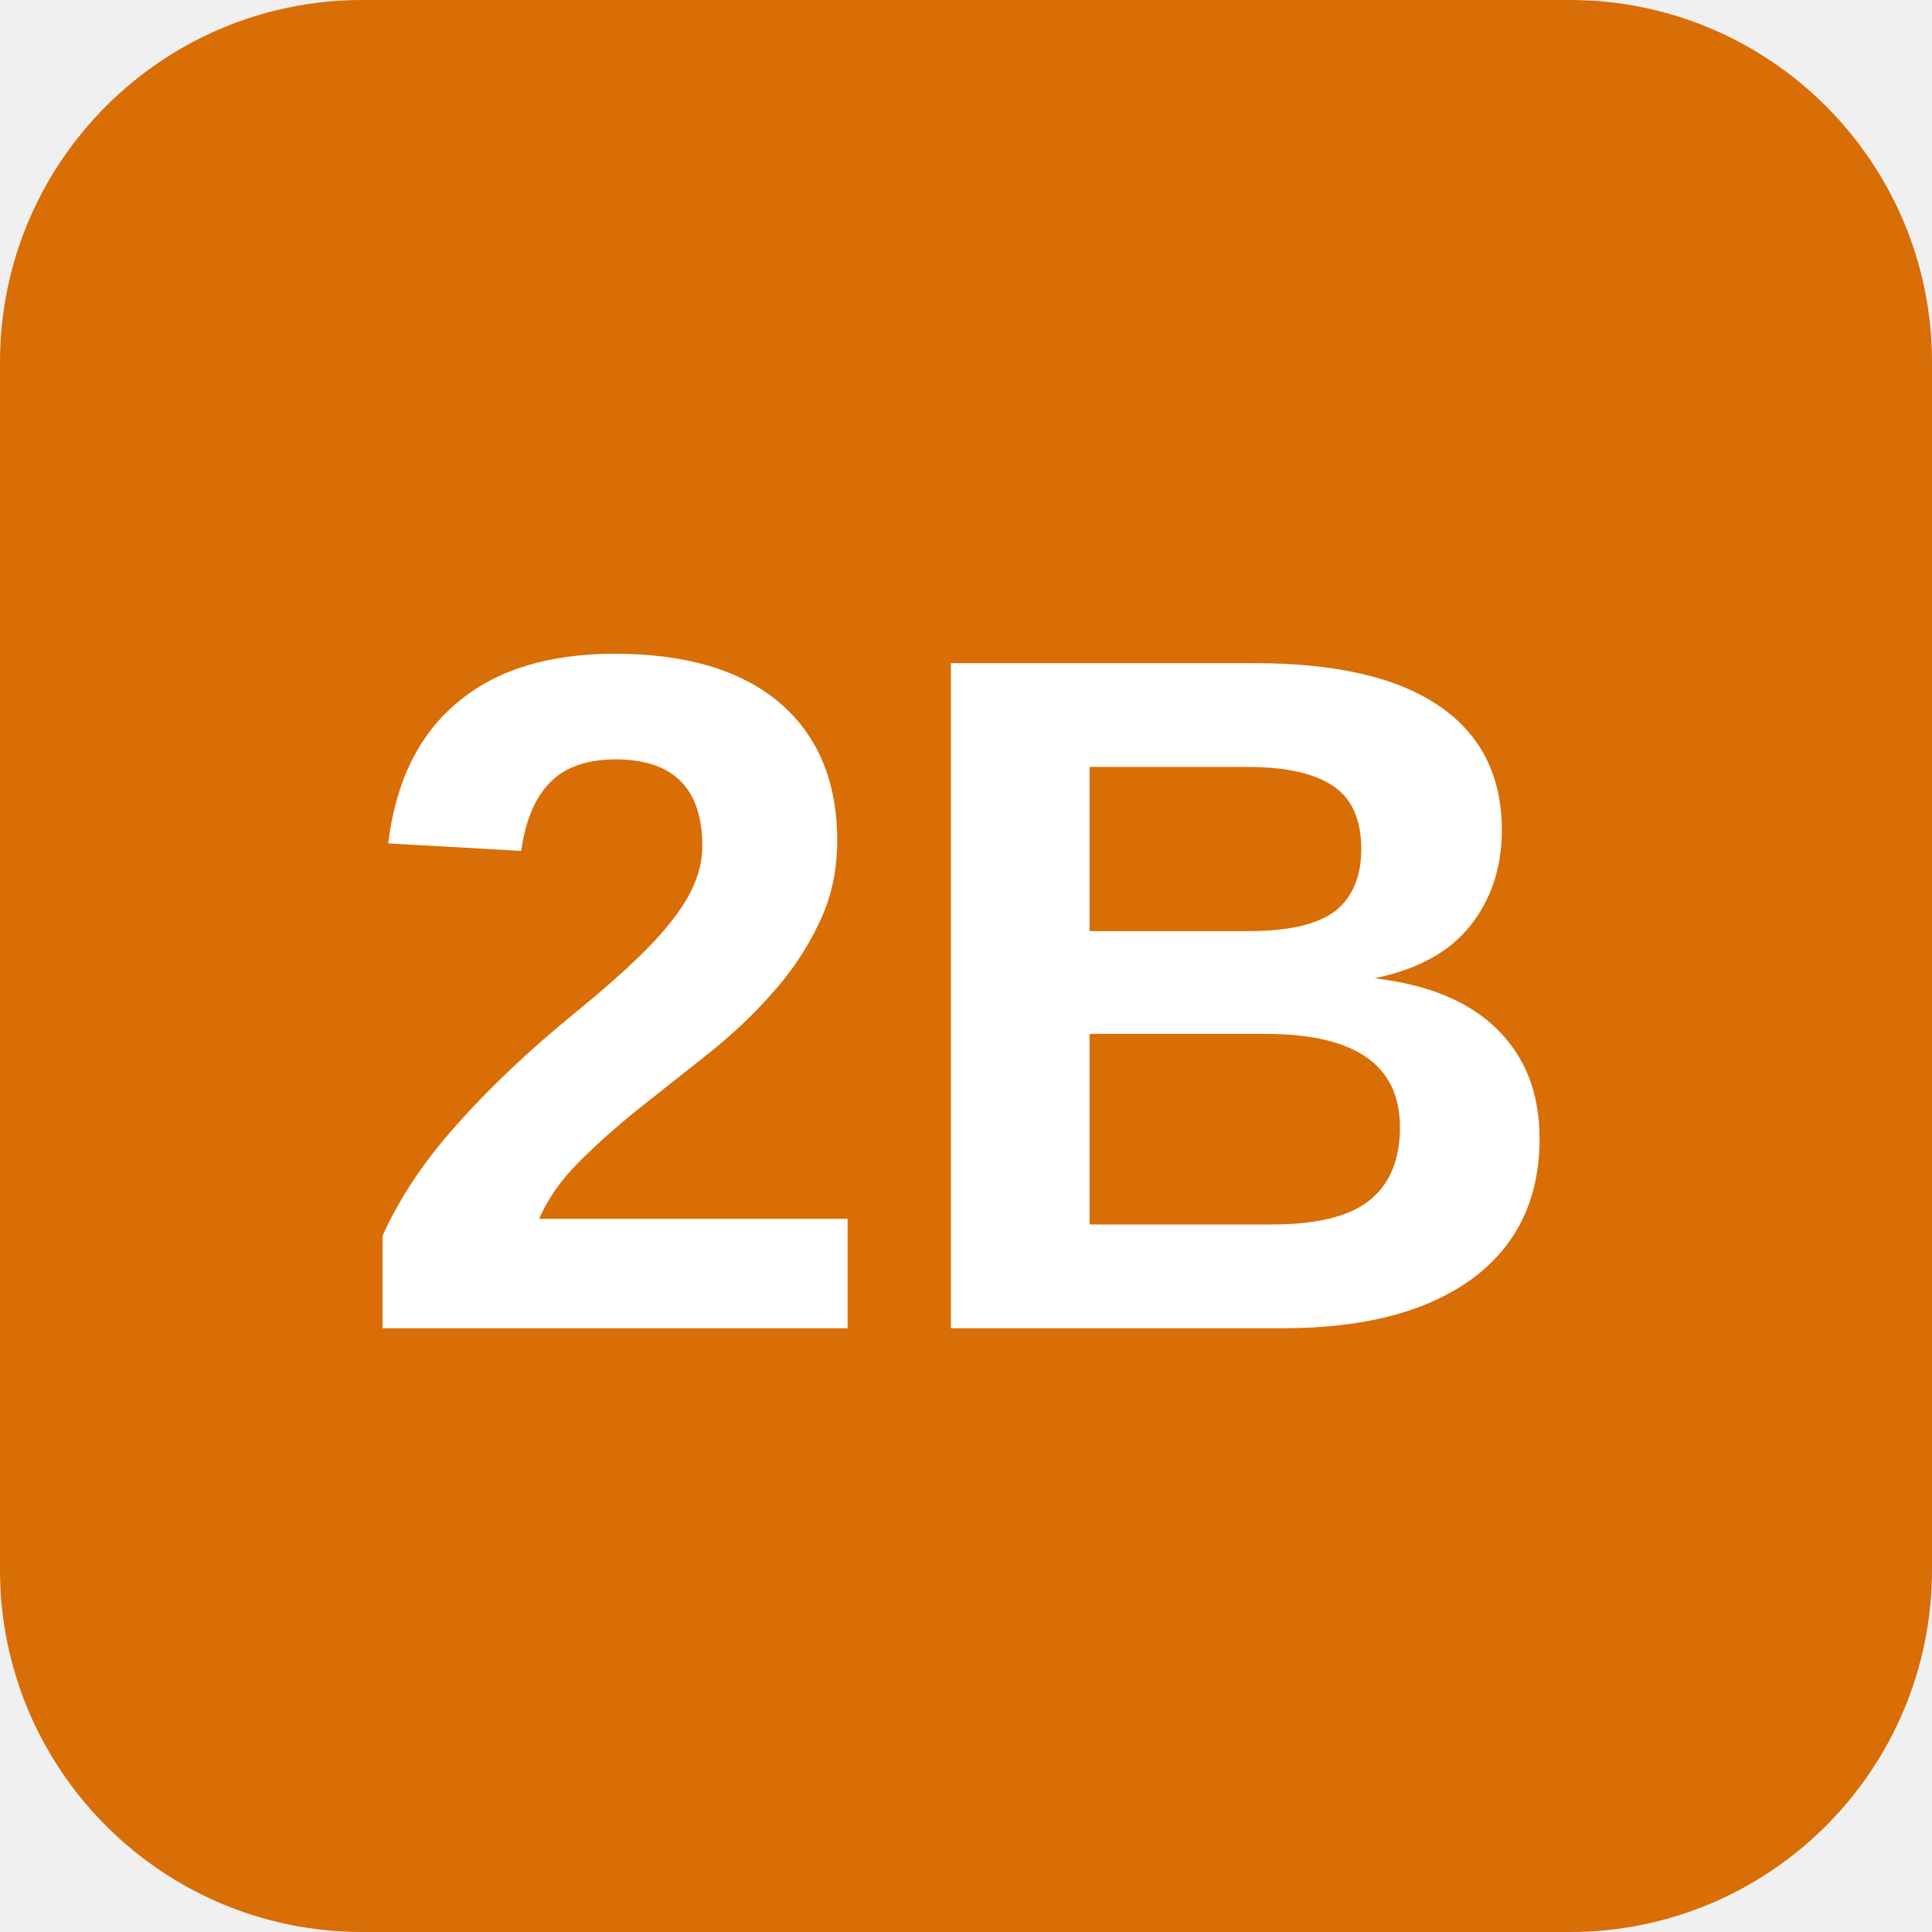
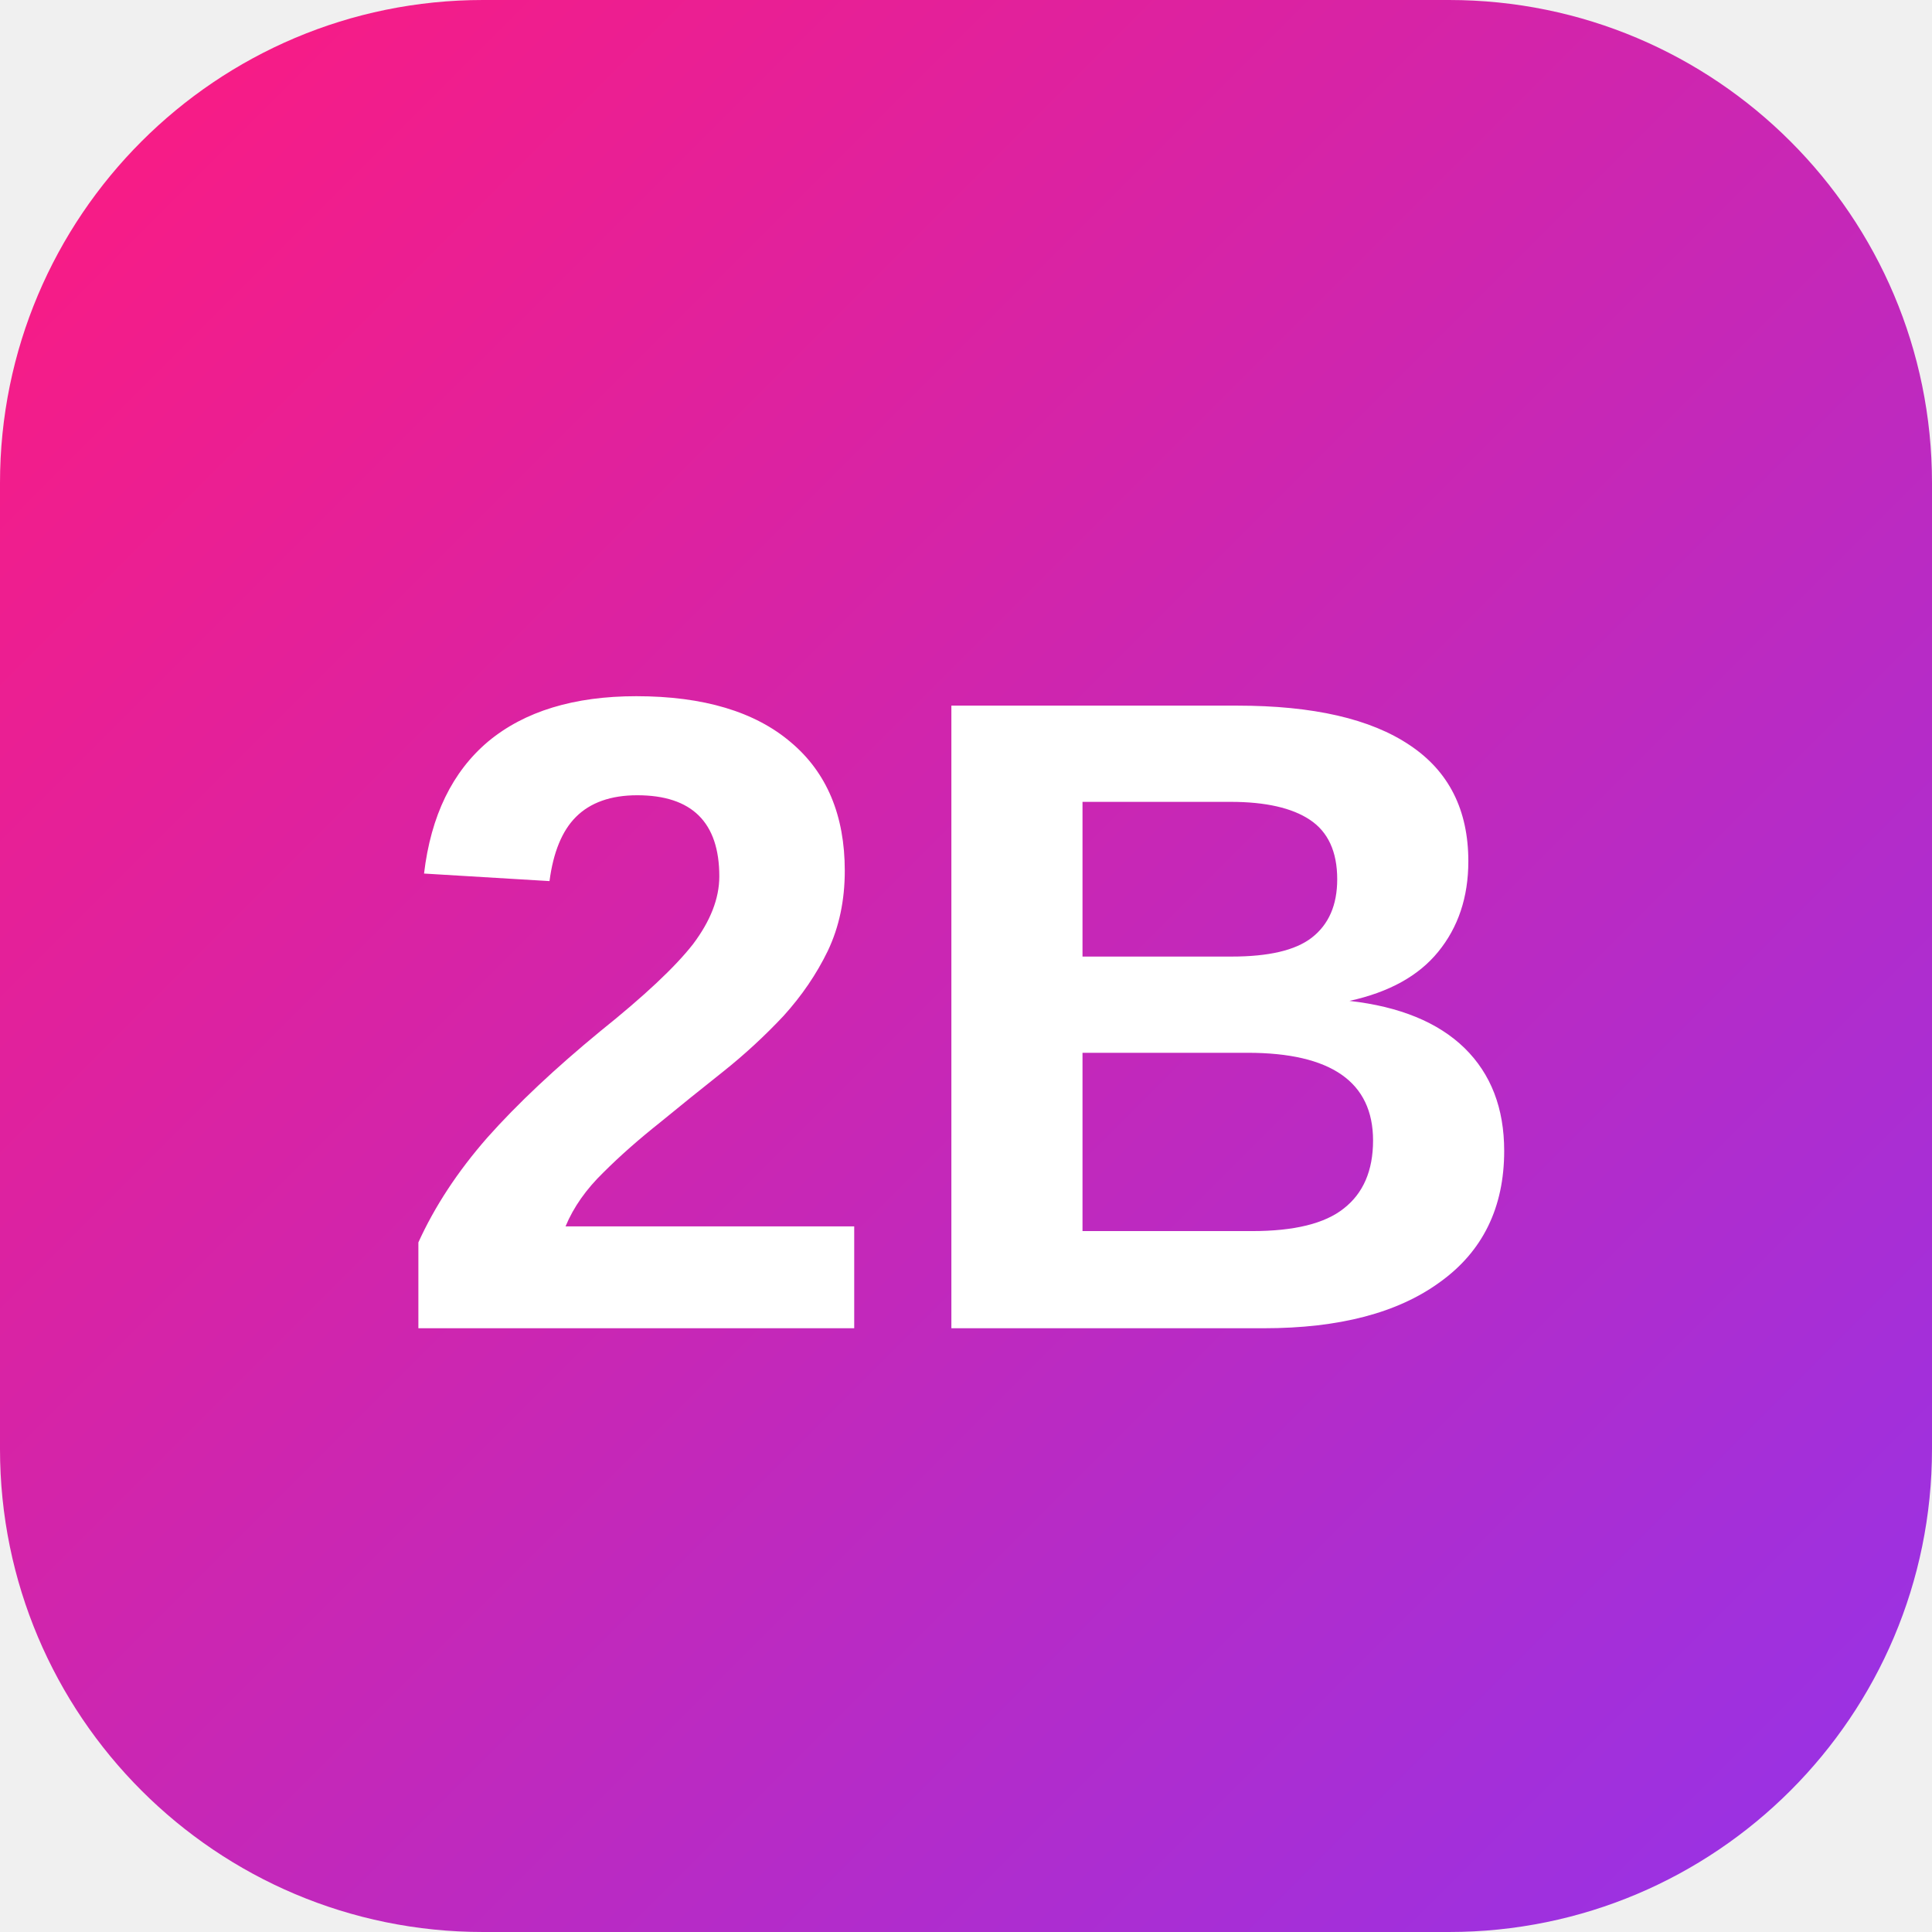
<svg xmlns="http://www.w3.org/2000/svg" viewBox="0 0 32 32">
-   <rect width="32" height="32" rx="6" fill="#d96d06" />
-   <text x="16" y="22" font-family="Arial,sans-serif" font-size="16" font-weight="700" fill="white" text-anchor="middle">2B</text>
+   <defs>
+     <linearGradient id="g" x1="0%" y1="0%" x2="100%" y2="100%">
+       <stop offset="0%" stop-color="#ff1a7e" />
+       <stop offset="100%" stop-color="#9333ea" />
+     </linearGradient>
+   </defs>
+   <rect width="32" height="32" rx="8" fill="url(#g)" />
+   <text x="16" y="22" font-family="Arial,sans-serif" font-size="15" font-weight="900" fill="white" text-anchor="middle">2B</text>
</svg>
